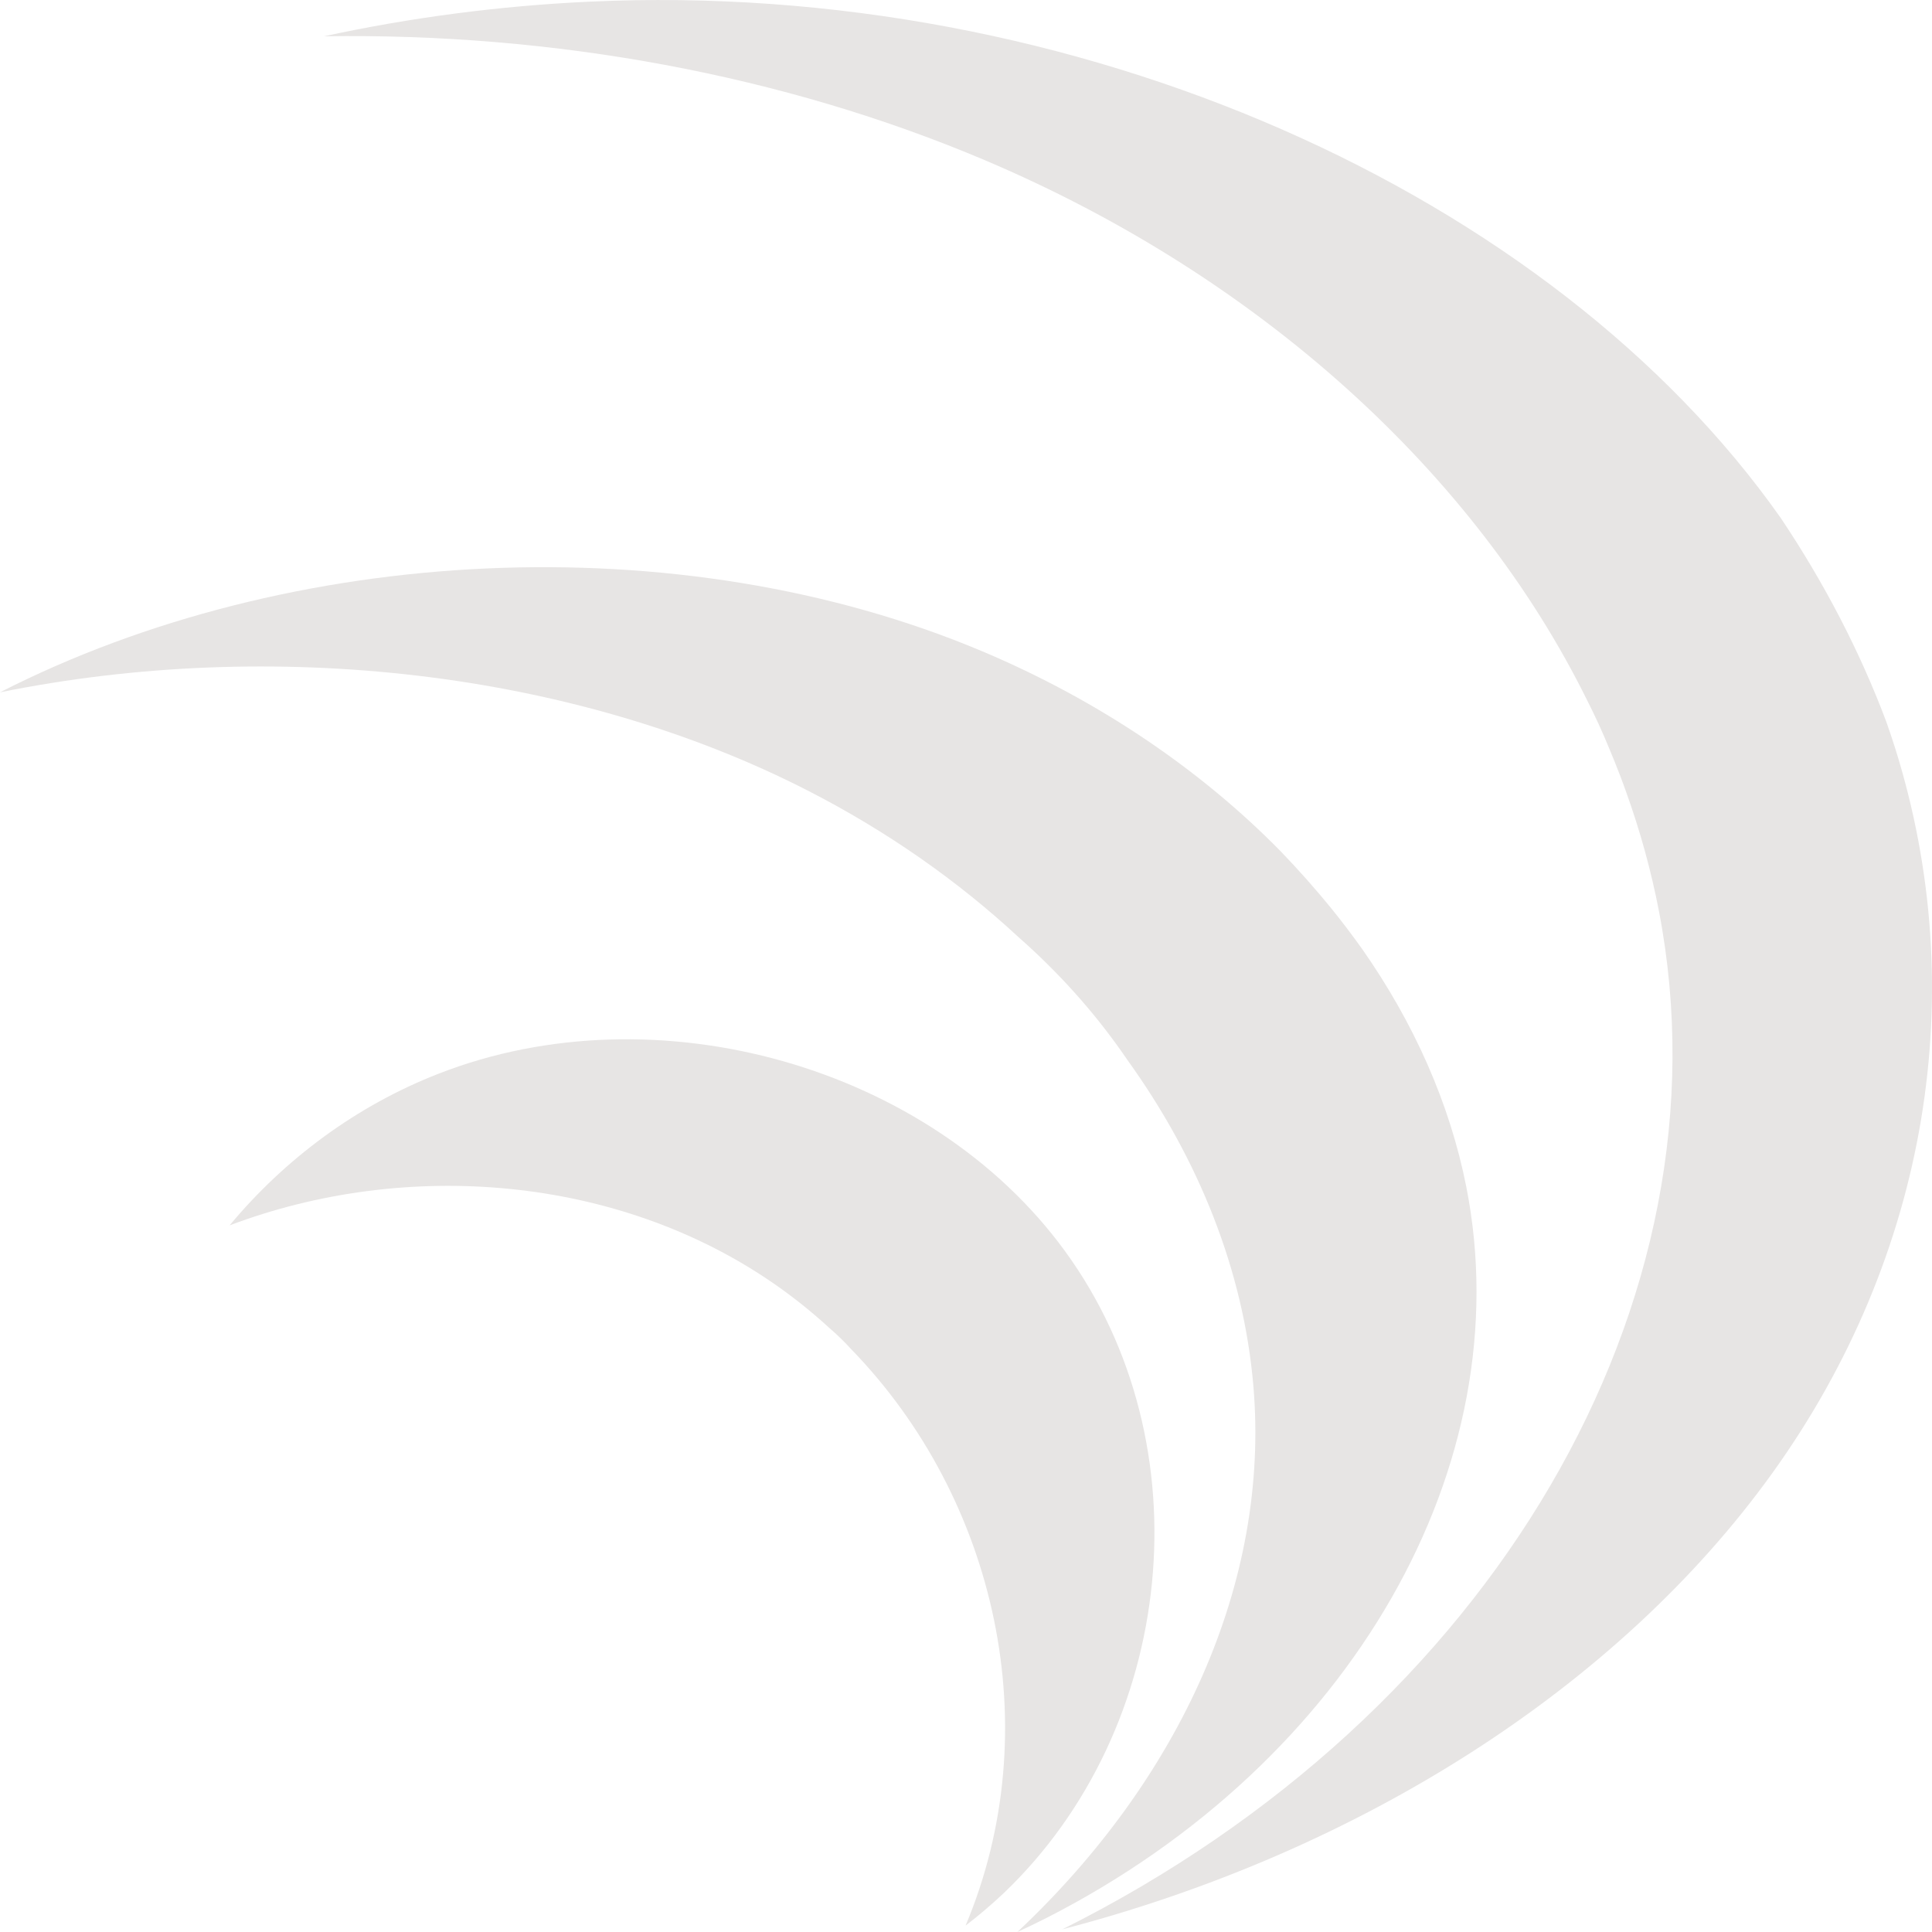
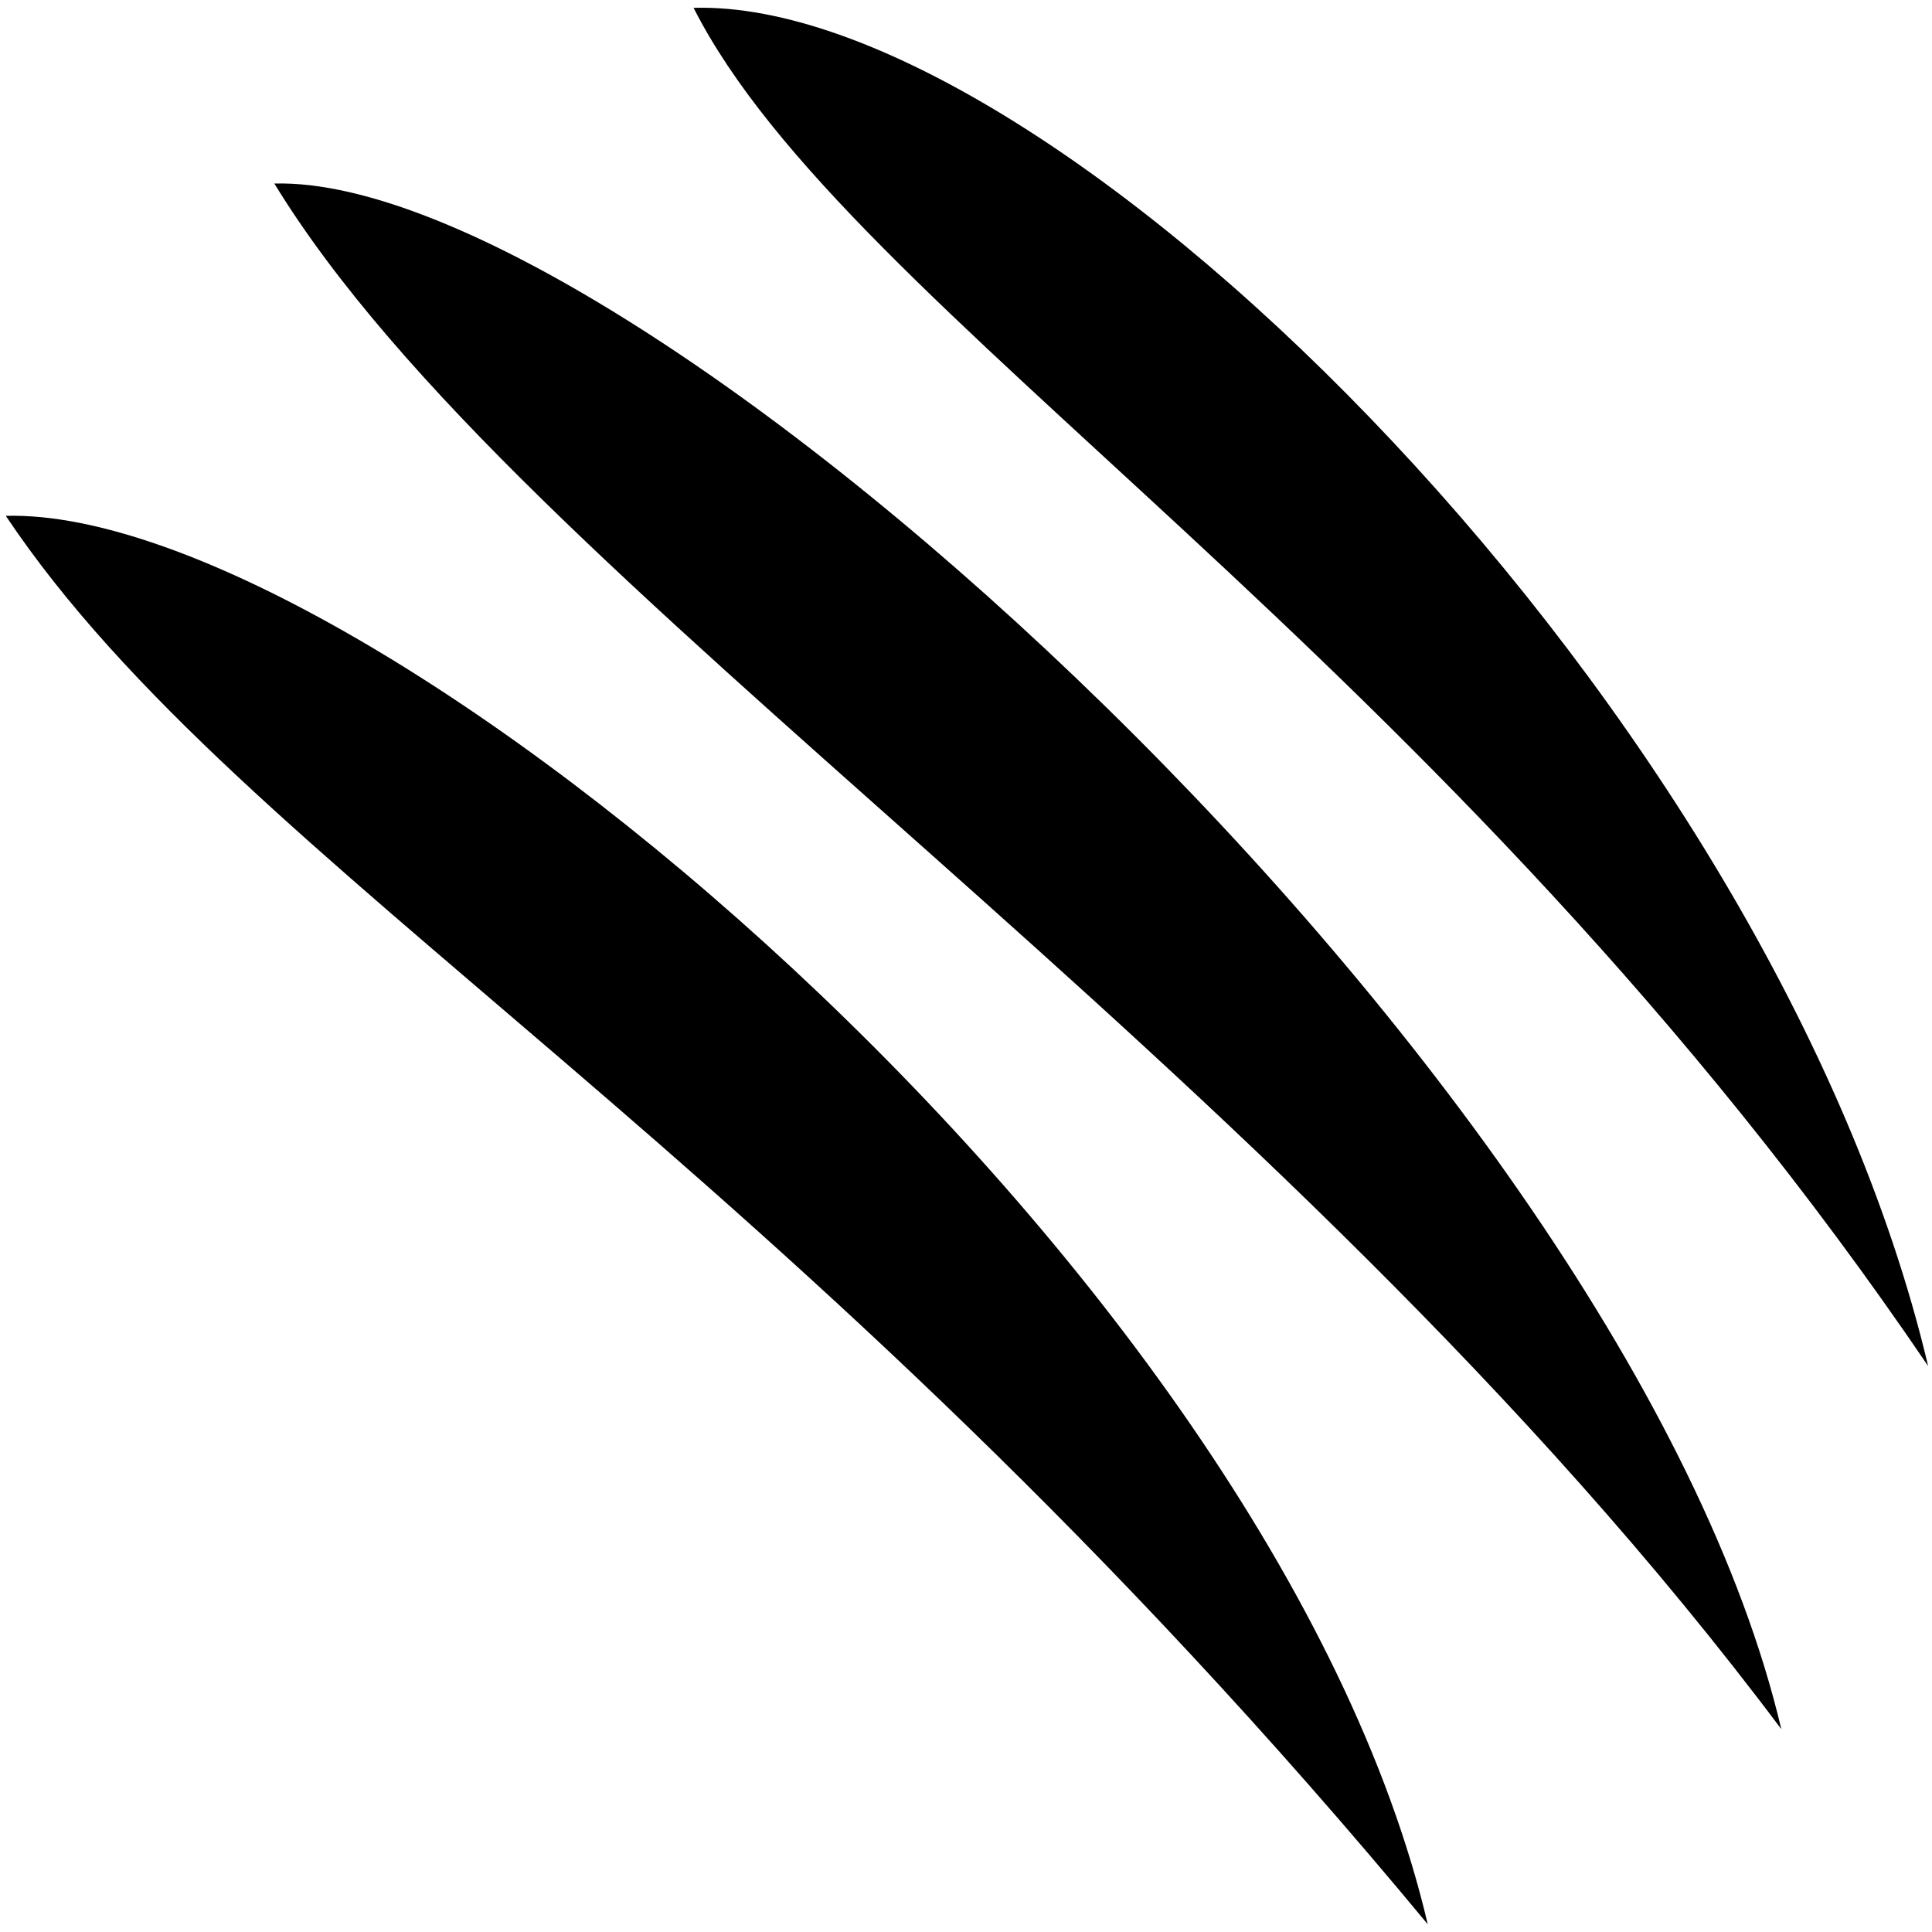
- <svg xmlns="http://www.w3.org/2000/svg" width="32" height="32" viewBox="0 0 32 32" fill="none">
-   <path fill-rule="evenodd" clip-rule="evenodd" d="M5.366 0.601C9.163 0.542 12.975 1.238 16.314 2.654C20.86 4.582 24.429 7.834 26.287 11.597C26.42 11.859 26.542 12.124 26.652 12.393C26.715 12.543 26.776 12.694 26.834 12.846C26.868 12.935 26.902 13.025 26.933 13.115C27.168 13.768 27.351 14.433 27.48 15.105C28.711 21.543 24.74 28.386 17.595 31.956C22.535 30.669 26.812 27.937 29.354 24.401C31.947 20.795 32.651 16.412 31.392 12.399C31.345 12.25 31.295 12.102 31.243 11.954C30.805 10.788 30.216 9.656 29.494 8.578C25.699 3.193 17.827 -0.351 9.756 0.028C8.272 0.097 6.798 0.291 5.366 0.601Z" fill="#E7E5E4" />
-   <path fill-rule="evenodd" clip-rule="evenodd" d="M16.851 32C16.932 31.963 17.013 31.924 17.093 31.886C17.179 31.844 17.264 31.801 17.349 31.759C22.383 29.185 25.194 24.262 24.287 19.66C24.014 18.277 23.418 16.939 22.557 15.712C22.395 15.485 22.225 15.261 22.047 15.041C21.783 14.718 21.503 14.402 21.208 14.096C19.878 12.743 18.196 11.6 16.268 10.787C11.258 8.675 4.802 9.015 0 11.467C4.496 10.556 9.482 11.1 13.376 13.093C14.689 13.765 15.867 14.591 16.876 15.528C16.915 15.563 16.954 15.598 16.994 15.633C17.644 16.223 18.207 16.87 18.673 17.556C19.861 19.206 20.596 21.054 20.759 22.946C21.041 26.208 19.538 29.475 16.851 32Z" fill="#E7E5E4" />
-   <path fill-rule="evenodd" clip-rule="evenodd" d="M3.803 20.296C6.725 19.191 10.226 19.467 12.818 21.261C13.142 21.485 13.447 21.73 13.734 21.993C13.867 22.107 13.991 22.228 14.107 22.356C16.505 24.831 17.365 28.633 15.993 31.894C16.212 31.726 16.424 31.546 16.626 31.355C19.477 28.633 19.981 23.933 17.638 20.72C15.409 17.664 10.882 16.375 7.269 17.782C5.908 18.311 4.717 19.197 3.803 20.296Z" fill="#E7E5E4" />
+ <svg xmlns="http://www.w3.org/2000/svg" width="100" height="100" viewBox="0 0 1 1" version="1.1" id="svg1">
+   <defs id="defs1" />
+   <path fill="#000000" d="m 0.363,0.004 c -0.001,-6.35e-6 -0.003,2.114e-5 -0.004,6.335e-5 0.08,0.158 0.388,0.333 0.639,0.703 C 0.918,0.369 0.551,0.004 0.363,0.004 Z M 0.142,0.095 C 0.269,0.303 0.659,0.544 0.922,0.895 0.842,0.555 0.329,0.09 0.142,0.095 Z M 0.003,0.267 C 0.126,0.451 0.406,0.594 0.739,0.996 0.659,0.655 0.189,0.262 0.003,0.267 Z" id="path1" style="stroke-width:0.002" />
</svg>
